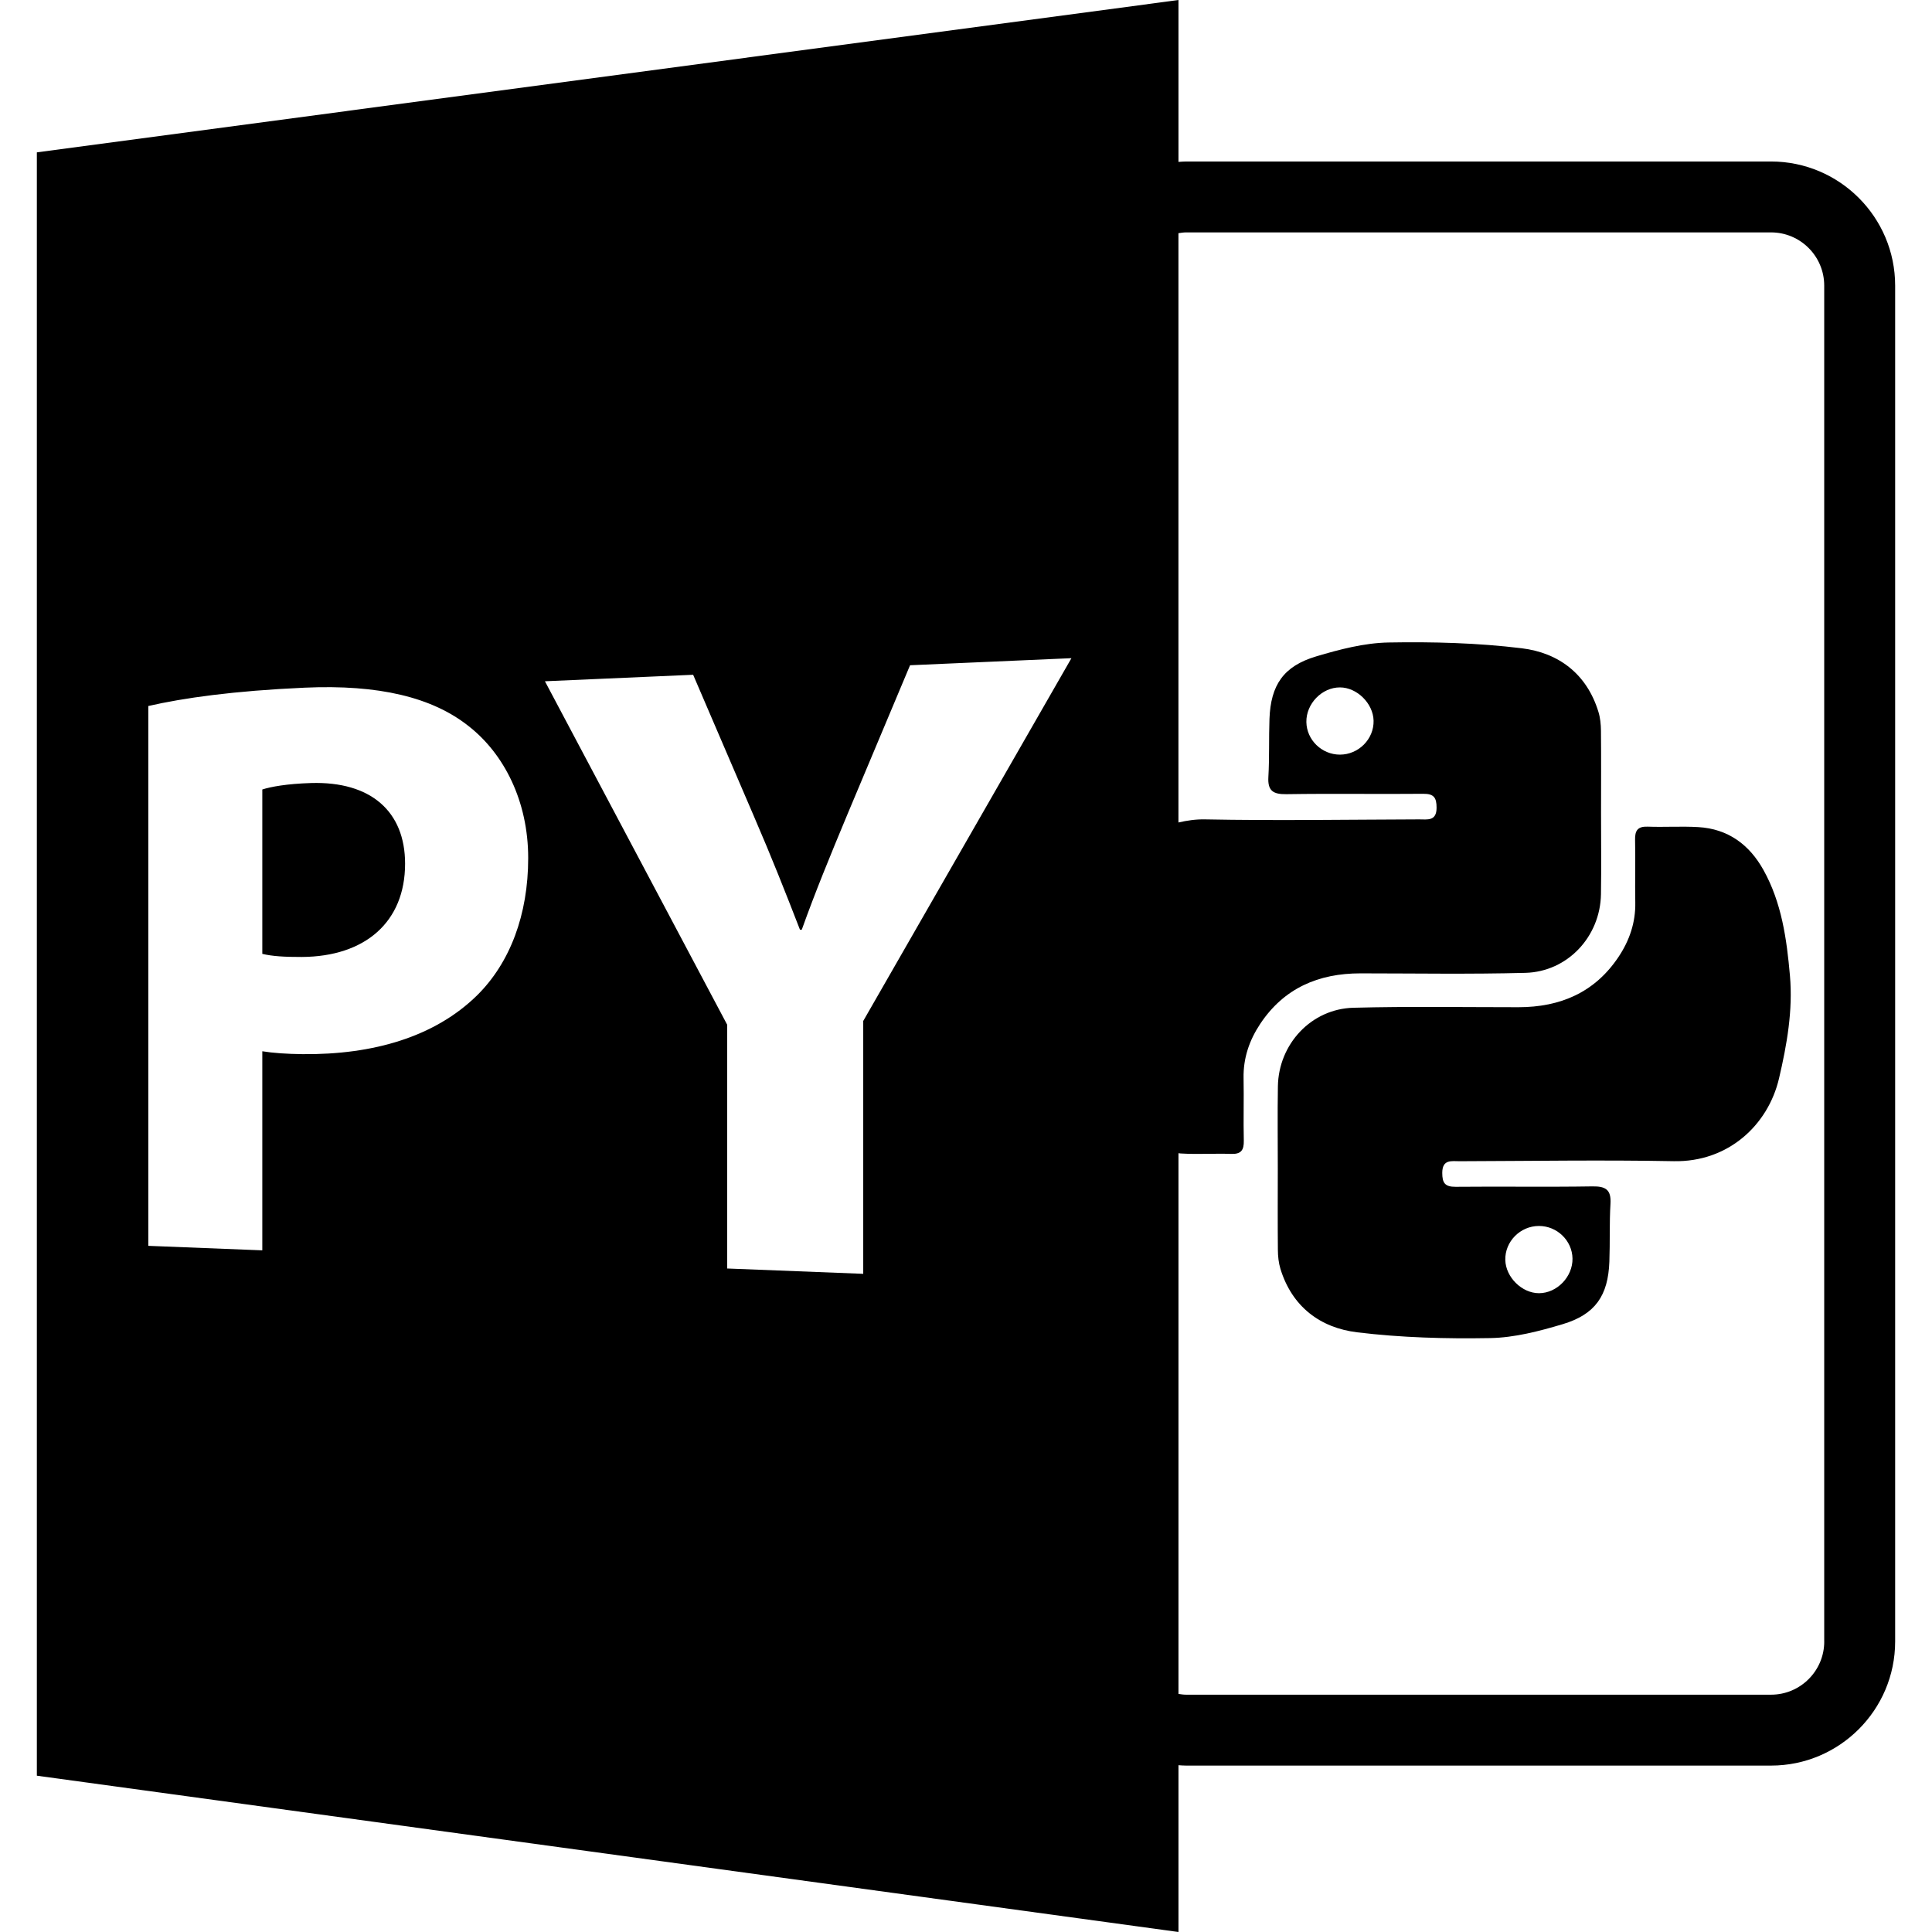
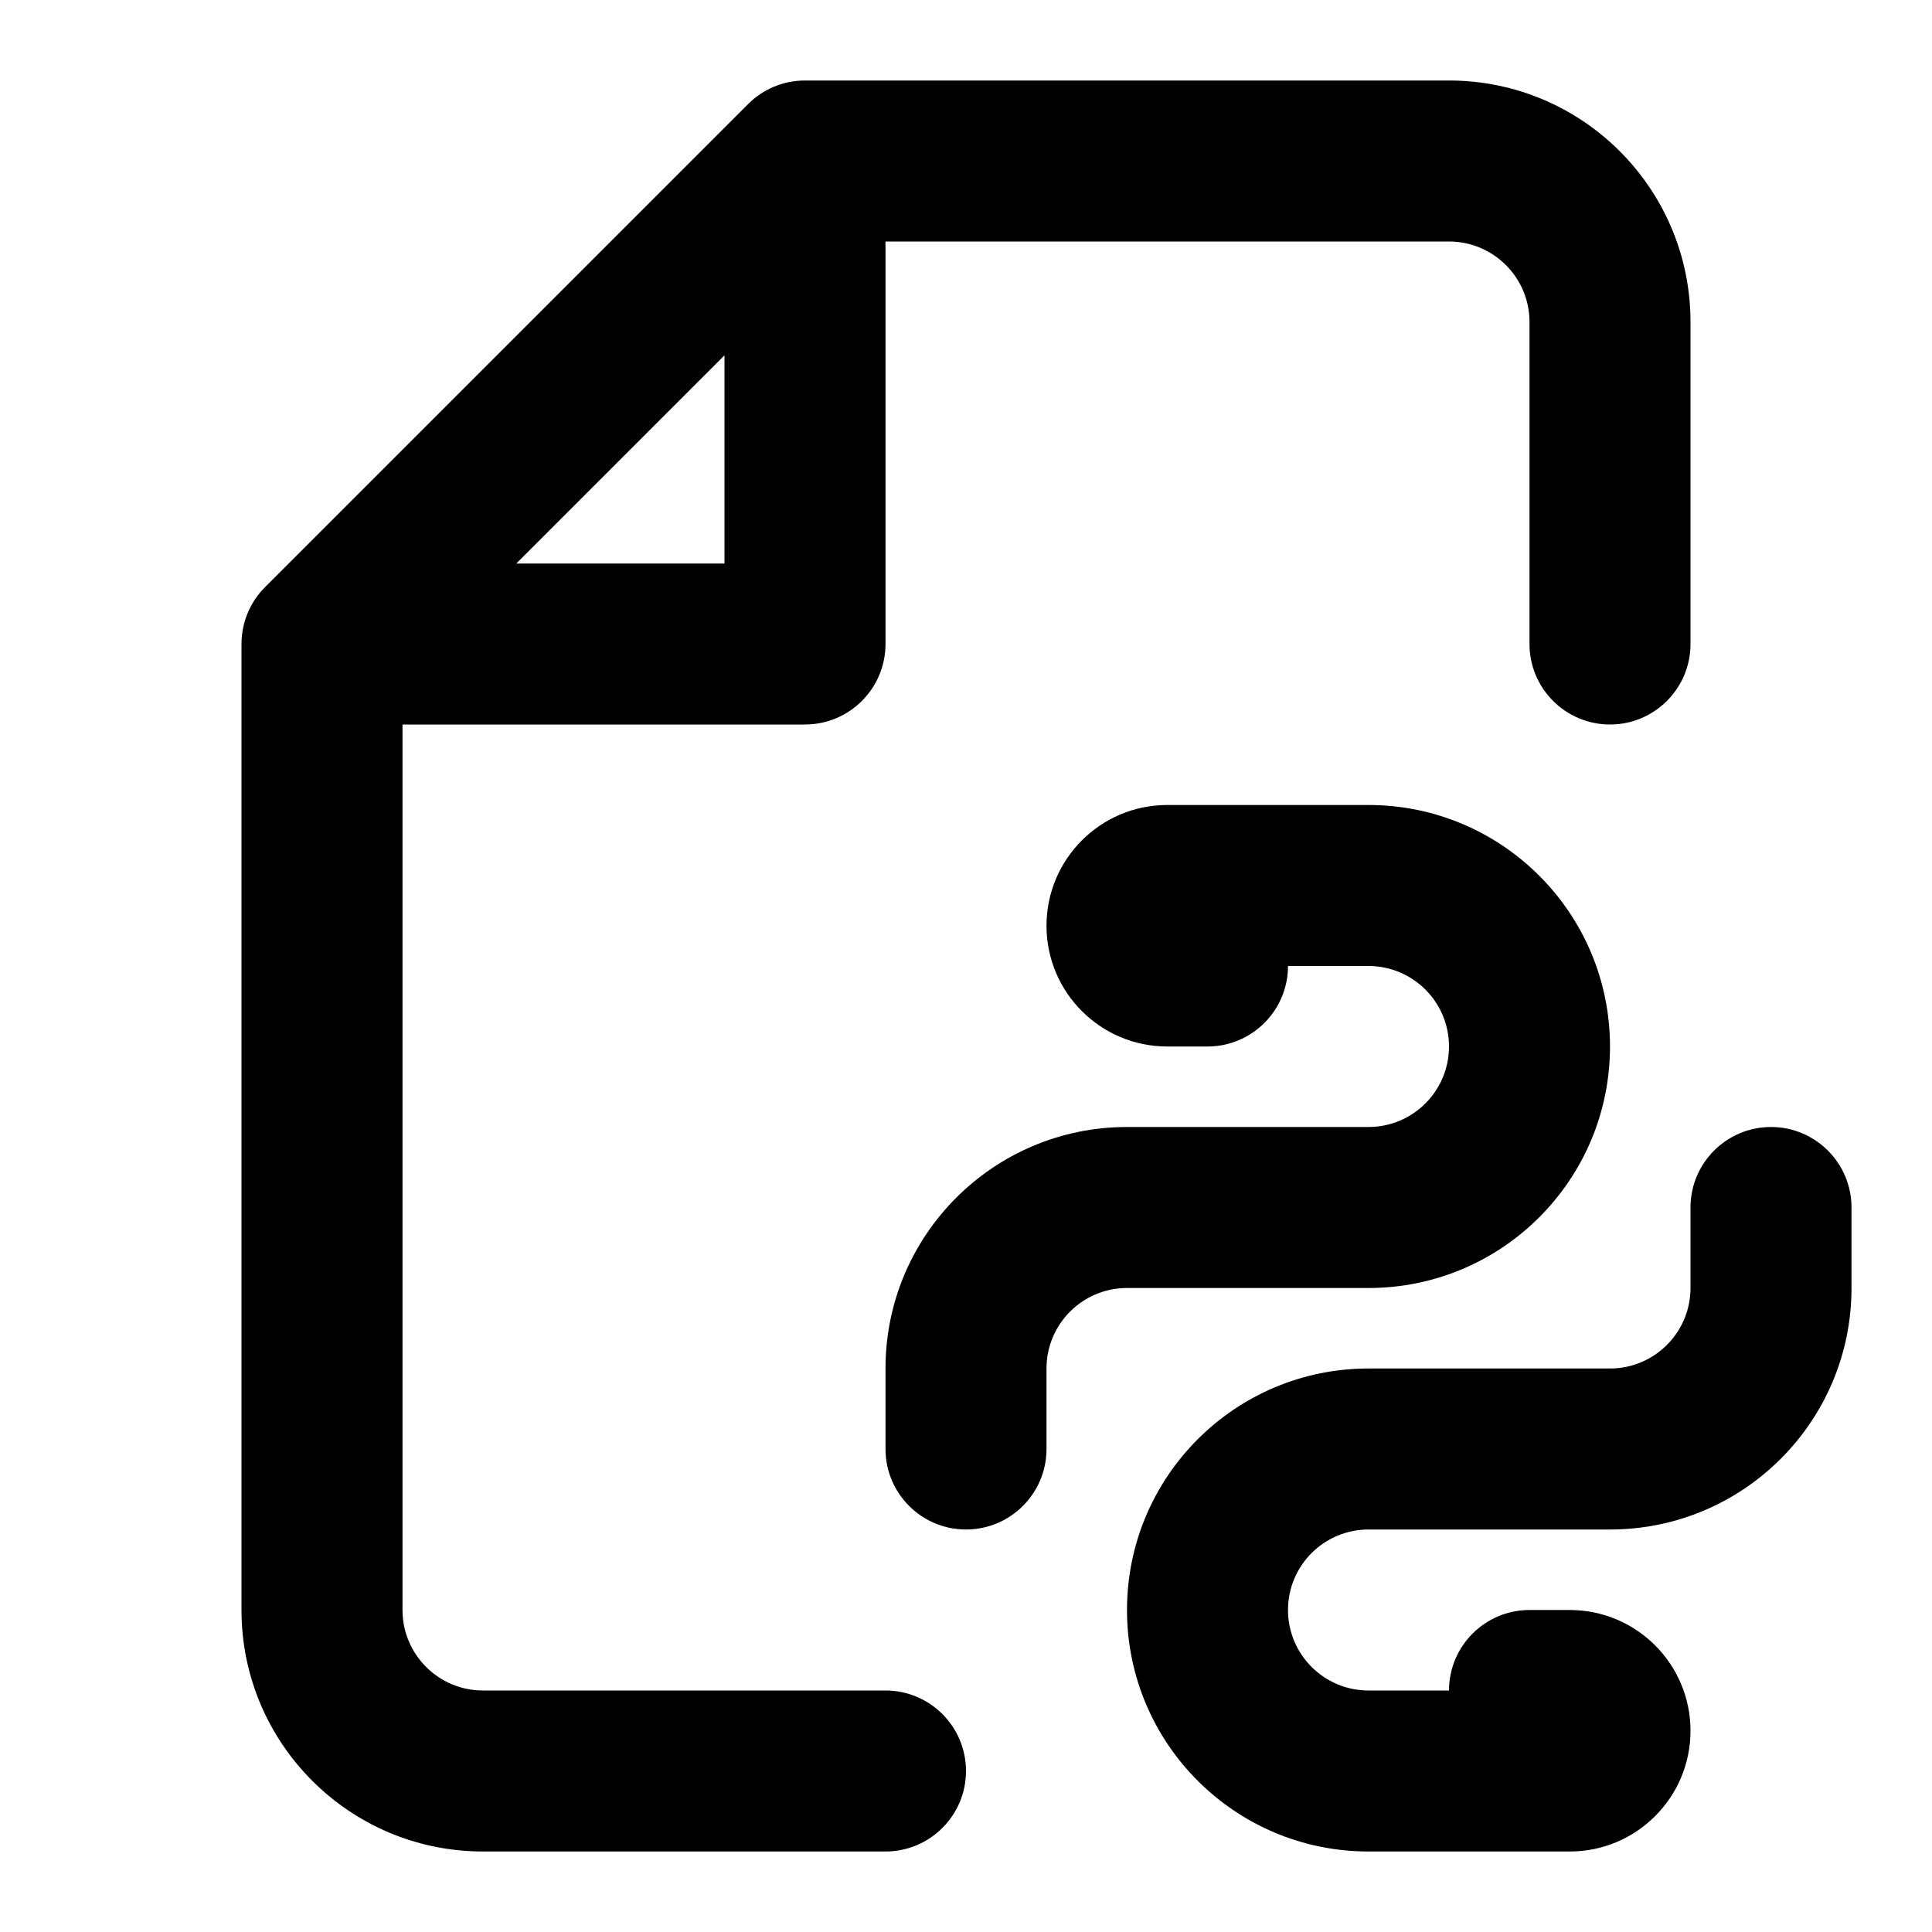
- <svg xmlns="http://www.w3.org/2000/svg" fill="#000000" version="1.1" id="Capa_1" width="800px" height="800px" viewBox="0 0 588.601 588.6" xml:space="preserve">
-   <g>
-     <path d="M94.764,238.557c-7.343,0.227-12.284,1.129-14.85,1.97v50.074c3.035,0.735,6.795,0.962,12.005,0.946   c19.358-0.098,31.493-10.687,31.493-28.411C123.412,247.203,112.968,238.006,94.764,238.557z" />
-     <path d="M539.573,49.201h-178.2c-0.791,0-1.561,0.074-2.342,0.124V0L11.228,46.419v494.562L359.031,588.6v-50.814   c0.781,0.053,1.551,0.115,2.342,0.115h178.2c20.841,0,37.8-16.959,37.8-37.8v-413.1C577.373,66.161,560.414,49.201,539.573,49.201z    M145.347,303.244c-12.864,12.636-31.644,18.13-53.18,17.909c-4.741-0.053-8.971-0.333-12.253-0.876v60.65l-34.733-1.371V215.093   c10.691-2.447,25.876-4.617,47.677-5.59c22.528-1.002,38.876,2.905,49.995,11.778c10.76,8.456,18.066,22.857,18.066,40.128   C160.919,278.677,155.374,293.345,145.347,303.244z M262.992,311.048v77.034l-41.447-1.624v-74.261l-55.526-104.643l45.154-1.98   l18.436,42.928c5.669,13.144,9.481,22.826,14.109,34.744l0.551-0.01c4.11-11.475,8.501-22.172,14.024-35.419l18.963-45.143   l49.165-2.154L262.992,311.048z M555.773,500.101c0,8.934-7.268,16.2-16.2,16.2h-178.2c-0.802,0-1.571-0.116-2.342-0.232V351.337   c0.232,0.011,0.443,0.063,0.676,0.079c5.115,0.312,10.262-0.042,15.393,0.132c3.054,0.11,3.897-1.191,3.834-4.05   c-0.147-6.328,0.053-12.678-0.068-19.011c-0.127-6.128,1.767-11.597,5.089-16.585c7.245-10.879,17.761-15.361,30.518-15.361   c16.764,0.01,33.522,0.29,50.271-0.153c12.856-0.348,22.792-11.069,23.003-23.946c0.137-8.301,0.021-16.611,0.026-24.912   c0.005-8.308,0.053-16.608-0.026-24.909c-0.021-1.927-0.211-3.941-0.781-5.777c-3.533-11.53-12.107-17.972-23.351-19.343   c-13.41-1.637-27.058-2.004-40.573-1.761c-7.394,0.134-14.908,2.102-22.069,4.239c-9.94,2.975-13.833,8.709-14.218,19.024   c-0.216,5.885,0.011,11.794-0.332,17.663c-0.253,4.261,1.413,5.345,5.506,5.287c13.89-0.222,27.78,0.021,41.67-0.114   c3.26-0.032,4.066,1.181,4.066,4.24c0,4.195-2.854,3.541-5.311,3.552c-21.737,0.066-43.49,0.422-65.222,0   c-2.863-0.058-5.537,0.346-8.11,0.946V71.043c0.77-0.113,1.539-0.242,2.341-0.242h178.2c8.934,0,16.2,7.267,16.2,16.2v413.1   H555.773z M418.474,219.539c0.138,5.632-4.566,10.367-10.268,10.367c-5.521-0.01-10.125-4.482-10.209-9.935   c-0.09-5.569,4.725-10.547,10.209-10.547C413.4,209.414,418.342,214.289,418.474,219.539z" />
-     <path d="M537.242,265.027c-4.313-7.744-10.821-12.526-19.87-13.046c-5.126-0.298-10.272,0.053-15.398-0.135   c-3.059-0.108-3.902,1.205-3.834,4.05c0.143,6.339-0.058,12.69,0.063,19.014c0.121,6.128-1.767,11.609-5.089,16.598   c-7.246,10.866-17.761,15.348-30.518,15.348c-16.765,0-33.523-0.279-50.271,0.164c-12.856,0.342-22.792,11.068-23.003,23.936   c-0.137,8.301-0.026,16.611-0.031,24.912c-0.006,8.306-0.053,16.605,0.026,24.917c0.016,1.93,0.216,3.939,0.774,5.769   c3.533,11.539,12.119,17.973,23.361,19.344c13.411,1.635,27.053,2.004,40.574,1.761c7.394-0.137,14.908-2.099,22.069-4.239   c9.94-2.975,13.832-8.712,14.212-19.027c0.222-5.885-0.011-11.791,0.338-17.655c0.253-4.271-1.424-5.357-5.511-5.294   c-13.886,0.221-27.786-0.011-41.671,0.126c-3.265,0.021-4.066-1.191-4.066-4.239c0.006-4.209,2.858-3.555,5.316-3.555   c21.736-0.063,43.484-0.422,65.222-0.011c16.596,0.321,28.729-11.021,32.057-25.207c2.421-10.347,4.256-20.735,3.328-31.335   C544.346,286.121,542.811,275.007,537.242,265.027z M468.867,373.501c5.526,0,10.125,4.473,10.209,9.925   c0.084,5.569-4.725,10.547-10.209,10.558c-5.2,0-10.136-4.867-10.263-10.125C458.468,378.238,463.172,373.491,468.867,373.501z" />
-   </g>
+ <svg xmlns="http://www.w3.org/2000/svg" width="800px" height="800px" viewBox="0 0 24 24" fill="none">
+   <path fill-rule="evenodd" clip-rule="evenodd" d="M10 1C9.735 1 9.48 1.105 9.293 1.293L3.293 7.293C3.105 7.48 3 7.735 3 8V20C3 21.657 4.343 23 6 23H11C11.552 23 12 22.552 12 22C12 21.448 11.552 21 11 21H6C5.448 21 5 20.552 5 20V9H10C10.552 9 11 8.552 11 8V3H18C18.552 3 19 3.448 19 4V8C19 8.552 19.448 9 20 9C20.552 9 21 8.552 21 8V4C21 2.343 19.657 1 18 1H10ZM9 7H6.414L9 4.414V7ZM14.5 10C13.672 10 13 10.672 13 11.5C13 12.328 13.672 13 14.5 13H15C15.552 13 16 12.552 16 12H17C17.552 12 18 12.448 18 13C18 13.552 17.552 14 17 14H14C12.343 14 11 15.343 11 17V18C11 18.552 11.448 19 12 19C12.552 19 13 18.552 13 18V17C13 16.448 13.448 16 14 16H17C18.657 16 20 14.657 20 13C20 11.343 18.657 10 17 10H14.5ZM23 15C23 14.448 22.552 14 22 14C21.448 14 21 14.448 21 15V16C21 16.552 20.552 17 20 17H17C15.343 17 14 18.343 14 20C14 21.657 15.343 23 17 23H19.5C20.328 23 21 22.328 21 21.5C21 20.672 20.328 20 19.5 20H19C18.448 20 18 20.448 18 21H17C16.448 21 16 20.552 16 20C16 19.448 16.448 19 17 19H20C21.657 19 23 17.657 23 16V15Z" fill="#000000" />
</svg>
